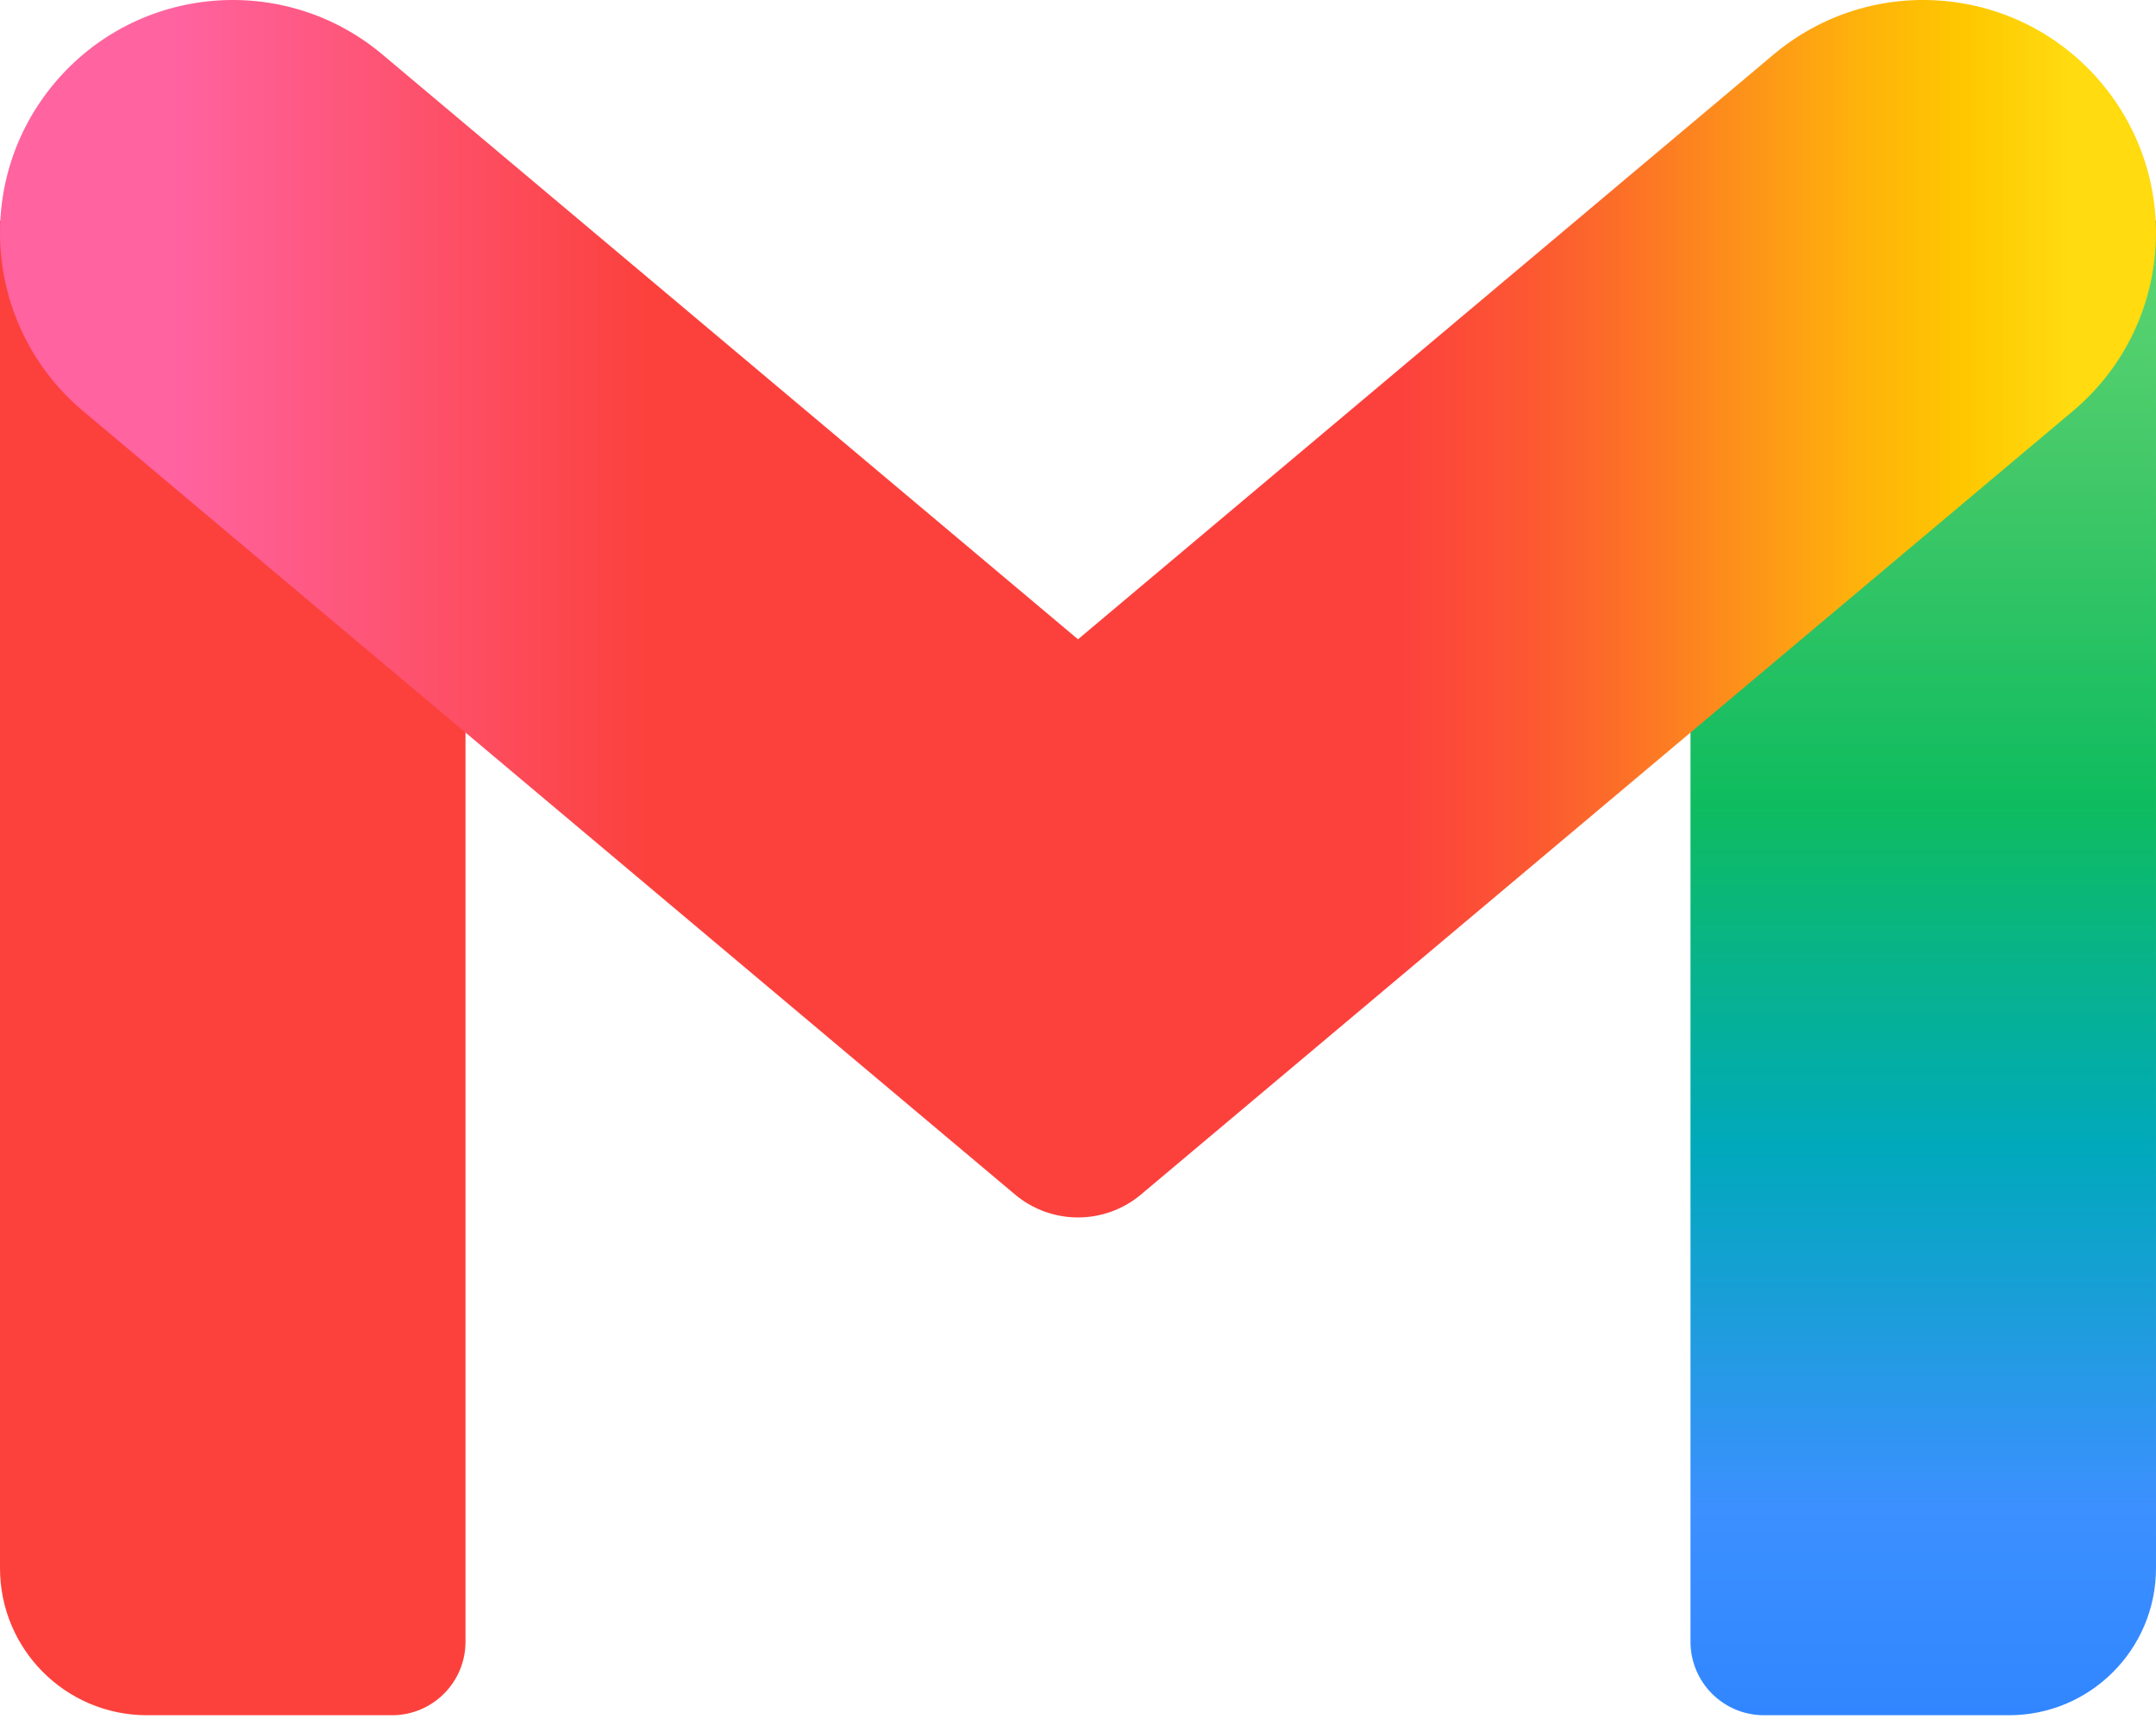
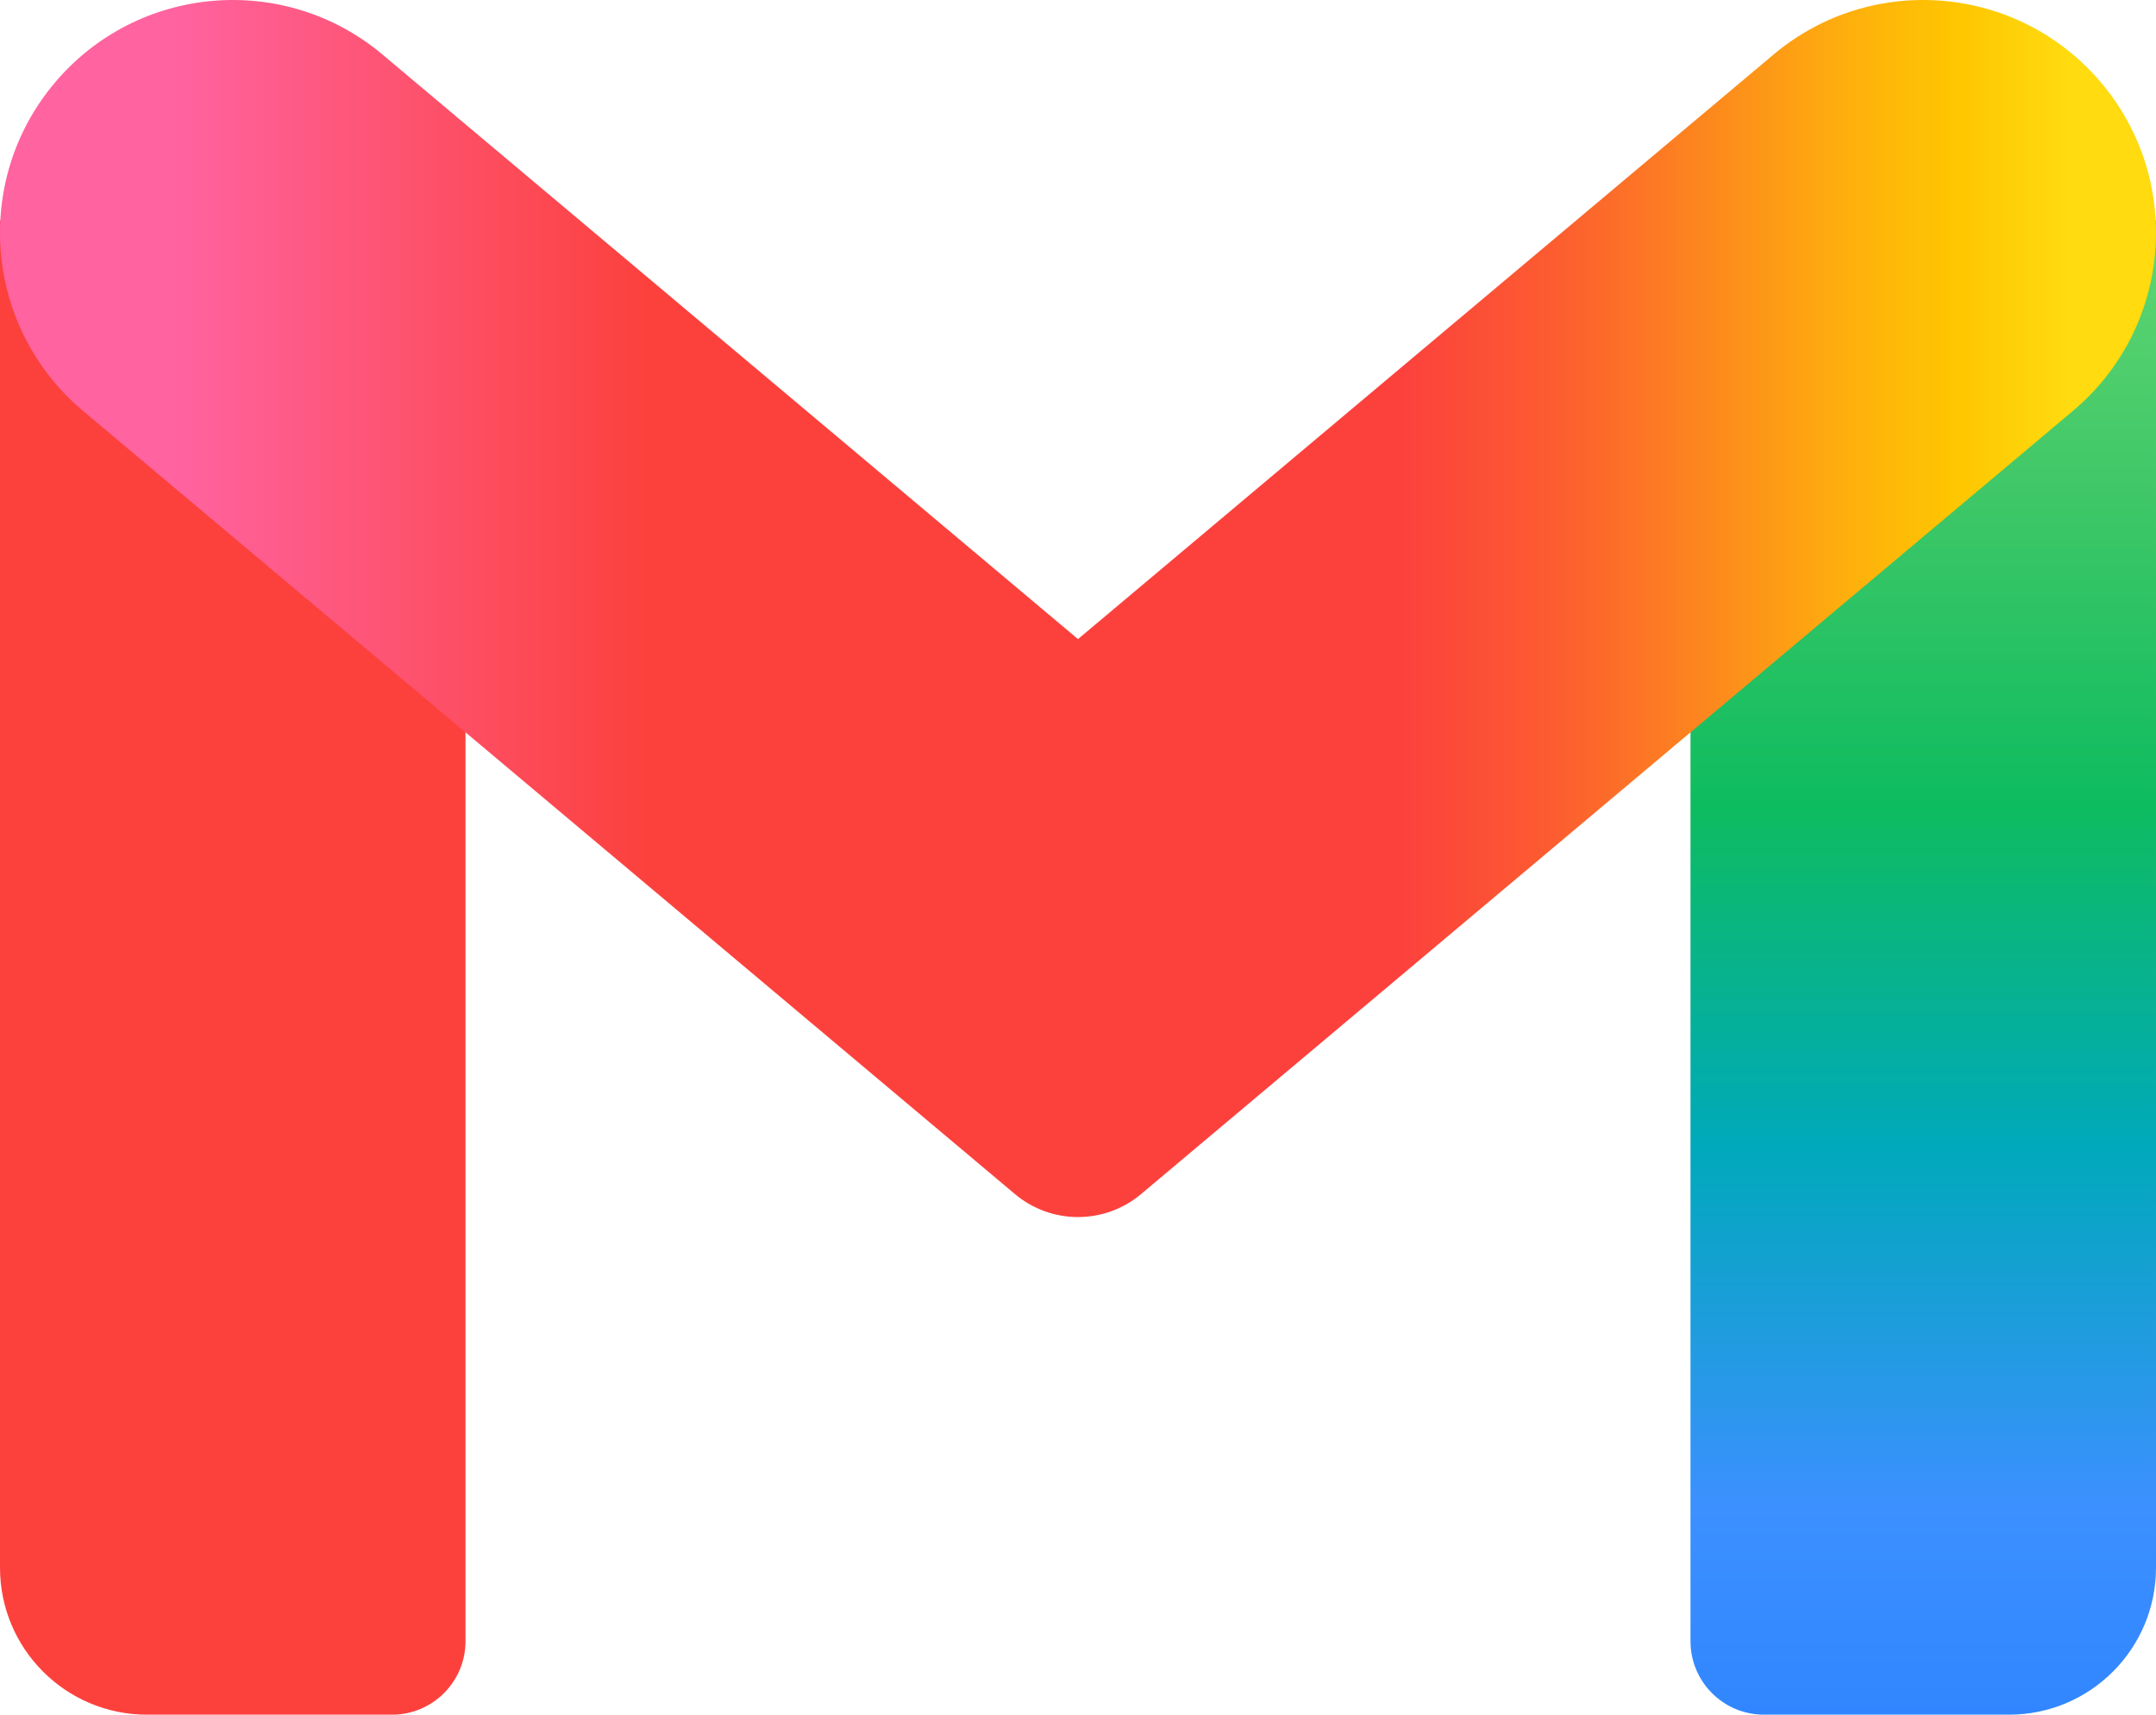
- <svg xmlns="http://www.w3.org/2000/svg" viewBox="0 0 256 204">
-   <defs>
-     <linearGradient id="SVGHzDbHcwG" x1="165" x2="165" y1="44" y2="166" gradientUnits="userSpaceOnUse">
-       <stop stop-color="#60d673" />
-       <stop offset=".17" stop-color="#42c868" />
-       <stop offset=".39" stop-color="#0ebc5f" />
-       <stop offset=".62" stop-color="#00a9bb" />
-       <stop offset=".86" stop-color="#3c90ff" />
-       <stop offset="1" stop-color="#3186ff" />
+ <svg xmlns="http://www.w3.org/2000/svg" width="800" height="636.363" fill="none" viewBox="0 0 800 636.363" version="1.1" id="svg16">
+   <path fill="url(#a)" d="M 627.272,81.819 H 799.999 V 581.818 c 0,30.123 -24.423,54.545 -54.545,54.545 h -90.909 a 27.273,27.273 0 0 1 -27.273,-27.273 z" id="path1" style="fill:url(#a);stroke-width:4.545" />
+   <path fill="#fc413d" d="M 172.728,81.819 H 8.5692711e-4 V 581.818 c 0,30.123 24.423,54.545 54.545,54.545 h 90.909 a 27.273,27.273 0 0 0 27.273,-27.273 z" id="path2" style="stroke-width:4.545" />
+   <path fill="url(#b)" d="M 141.937,20.256 C 105.423,-10.435 50.946,-5.717 20.255,30.797 -10.435,67.306 -5.717,121.783 30.796,152.478 l 345.808,290.676 a 36.364,36.364 0 0 0 46.795,0 L 769.208,152.474 C 805.717,121.783 810.435,67.306 779.744,30.792 749.053,-5.717 694.576,-10.435 658.067,20.256 L 400,237.182 Z" id="path3" style="fill:url(#b);stroke-width:4.545" />
+   <defs id="defs16">
+     <linearGradient id="a" x1="165" x2="165" y1="44" y2="166" gradientUnits="userSpaceOnUse" gradientTransform="matrix(4.545443,0,0,4.545443,-36.36268,-118.1803)">
+       <stop stop-color="#60d673" id="stop3" />
+       <stop offset=".17" stop-color="#42c868" id="stop4" />
+       <stop offset=".39" stop-color="#0ebc5f" id="stop5" />
+       <stop offset=".62" stop-color="#00a9bb" id="stop6" />
+       <stop offset=".86" stop-color="#3c90ff" id="stop7" />
+       <stop offset="1" stop-color="#3186ff" id="stop8" />
    </linearGradient>
-     <linearGradient id="SVG41ATXboZ" x1="8" x2="184" y1="46.13" y2="46.13" gradientUnits="userSpaceOnUse">
-       <stop offset=".08" stop-color="#ff63a0" />
-       <stop offset=".3" stop-color="#fc413d" />
-       <stop offset=".5" stop-color="#fc413d" />
-       <stop offset=".65" stop-color="#fc413d" />
-       <stop offset=".72" stop-color="#fc5c30" />
-       <stop offset=".86" stop-color="#feb10c" />
-       <stop offset=".91" stop-color="#fec700" />
-       <stop offset=".96" stop-color="#ffdb0f" />
+     <linearGradient id="b" x1="8" x2="184" y1="46.13" y2="46.13" gradientUnits="userSpaceOnUse" gradientTransform="matrix(4.545443,0,0,4.545443,-36.36268,-118.1803)">
+       <stop offset=".08" stop-color="#ff63a0" id="stop9" />
+       <stop offset=".3" stop-color="#fc413d" id="stop10" />
+       <stop offset=".5" stop-color="#fc413d" id="stop11" />
+       <stop offset=".65" stop-color="#fc413d" id="stop12" />
+       <stop offset=".72" stop-color="#fc5c30" id="stop13" />
+       <stop offset=".86" stop-color="#feb10c" id="stop14" />
+       <stop offset=".91" stop-color="#fec700" id="stop15" />
+       <stop offset=".96" stop-color="#ffdb0f" id="stop16" />
    </linearGradient>
  </defs>
-   <path fill="url(#SVGHzDbHcwG)" d="M146 44h38v110c0 6.627-5.373 12-12 12h-20a6 6 0 0 1-6-6z" transform="translate(-11.636 -37.818)scale(1.45454)" />
-   <path fill="#fc413d" d="M55.273 26.182H0v160c0 9.638 7.816 17.454 17.455 17.454h29.09a8.727 8.727 0 0 0 8.728-8.728z" />
-   <path fill="url(#SVG41ATXboZ)" d="M39.226 30.456c-8.033-6.752-20.018-5.714-26.77 2.319c-6.752 8.032-5.714 20.017 2.319 26.77l76.078 63.949a8 8 0 0 0 10.295 0l76.078-63.95c8.032-6.752 9.07-18.737 2.318-26.77c-6.752-8.032-18.737-9.07-26.769-2.318L96 78.18z" transform="translate(-11.636 -37.818)scale(1.45454)" />
</svg>
